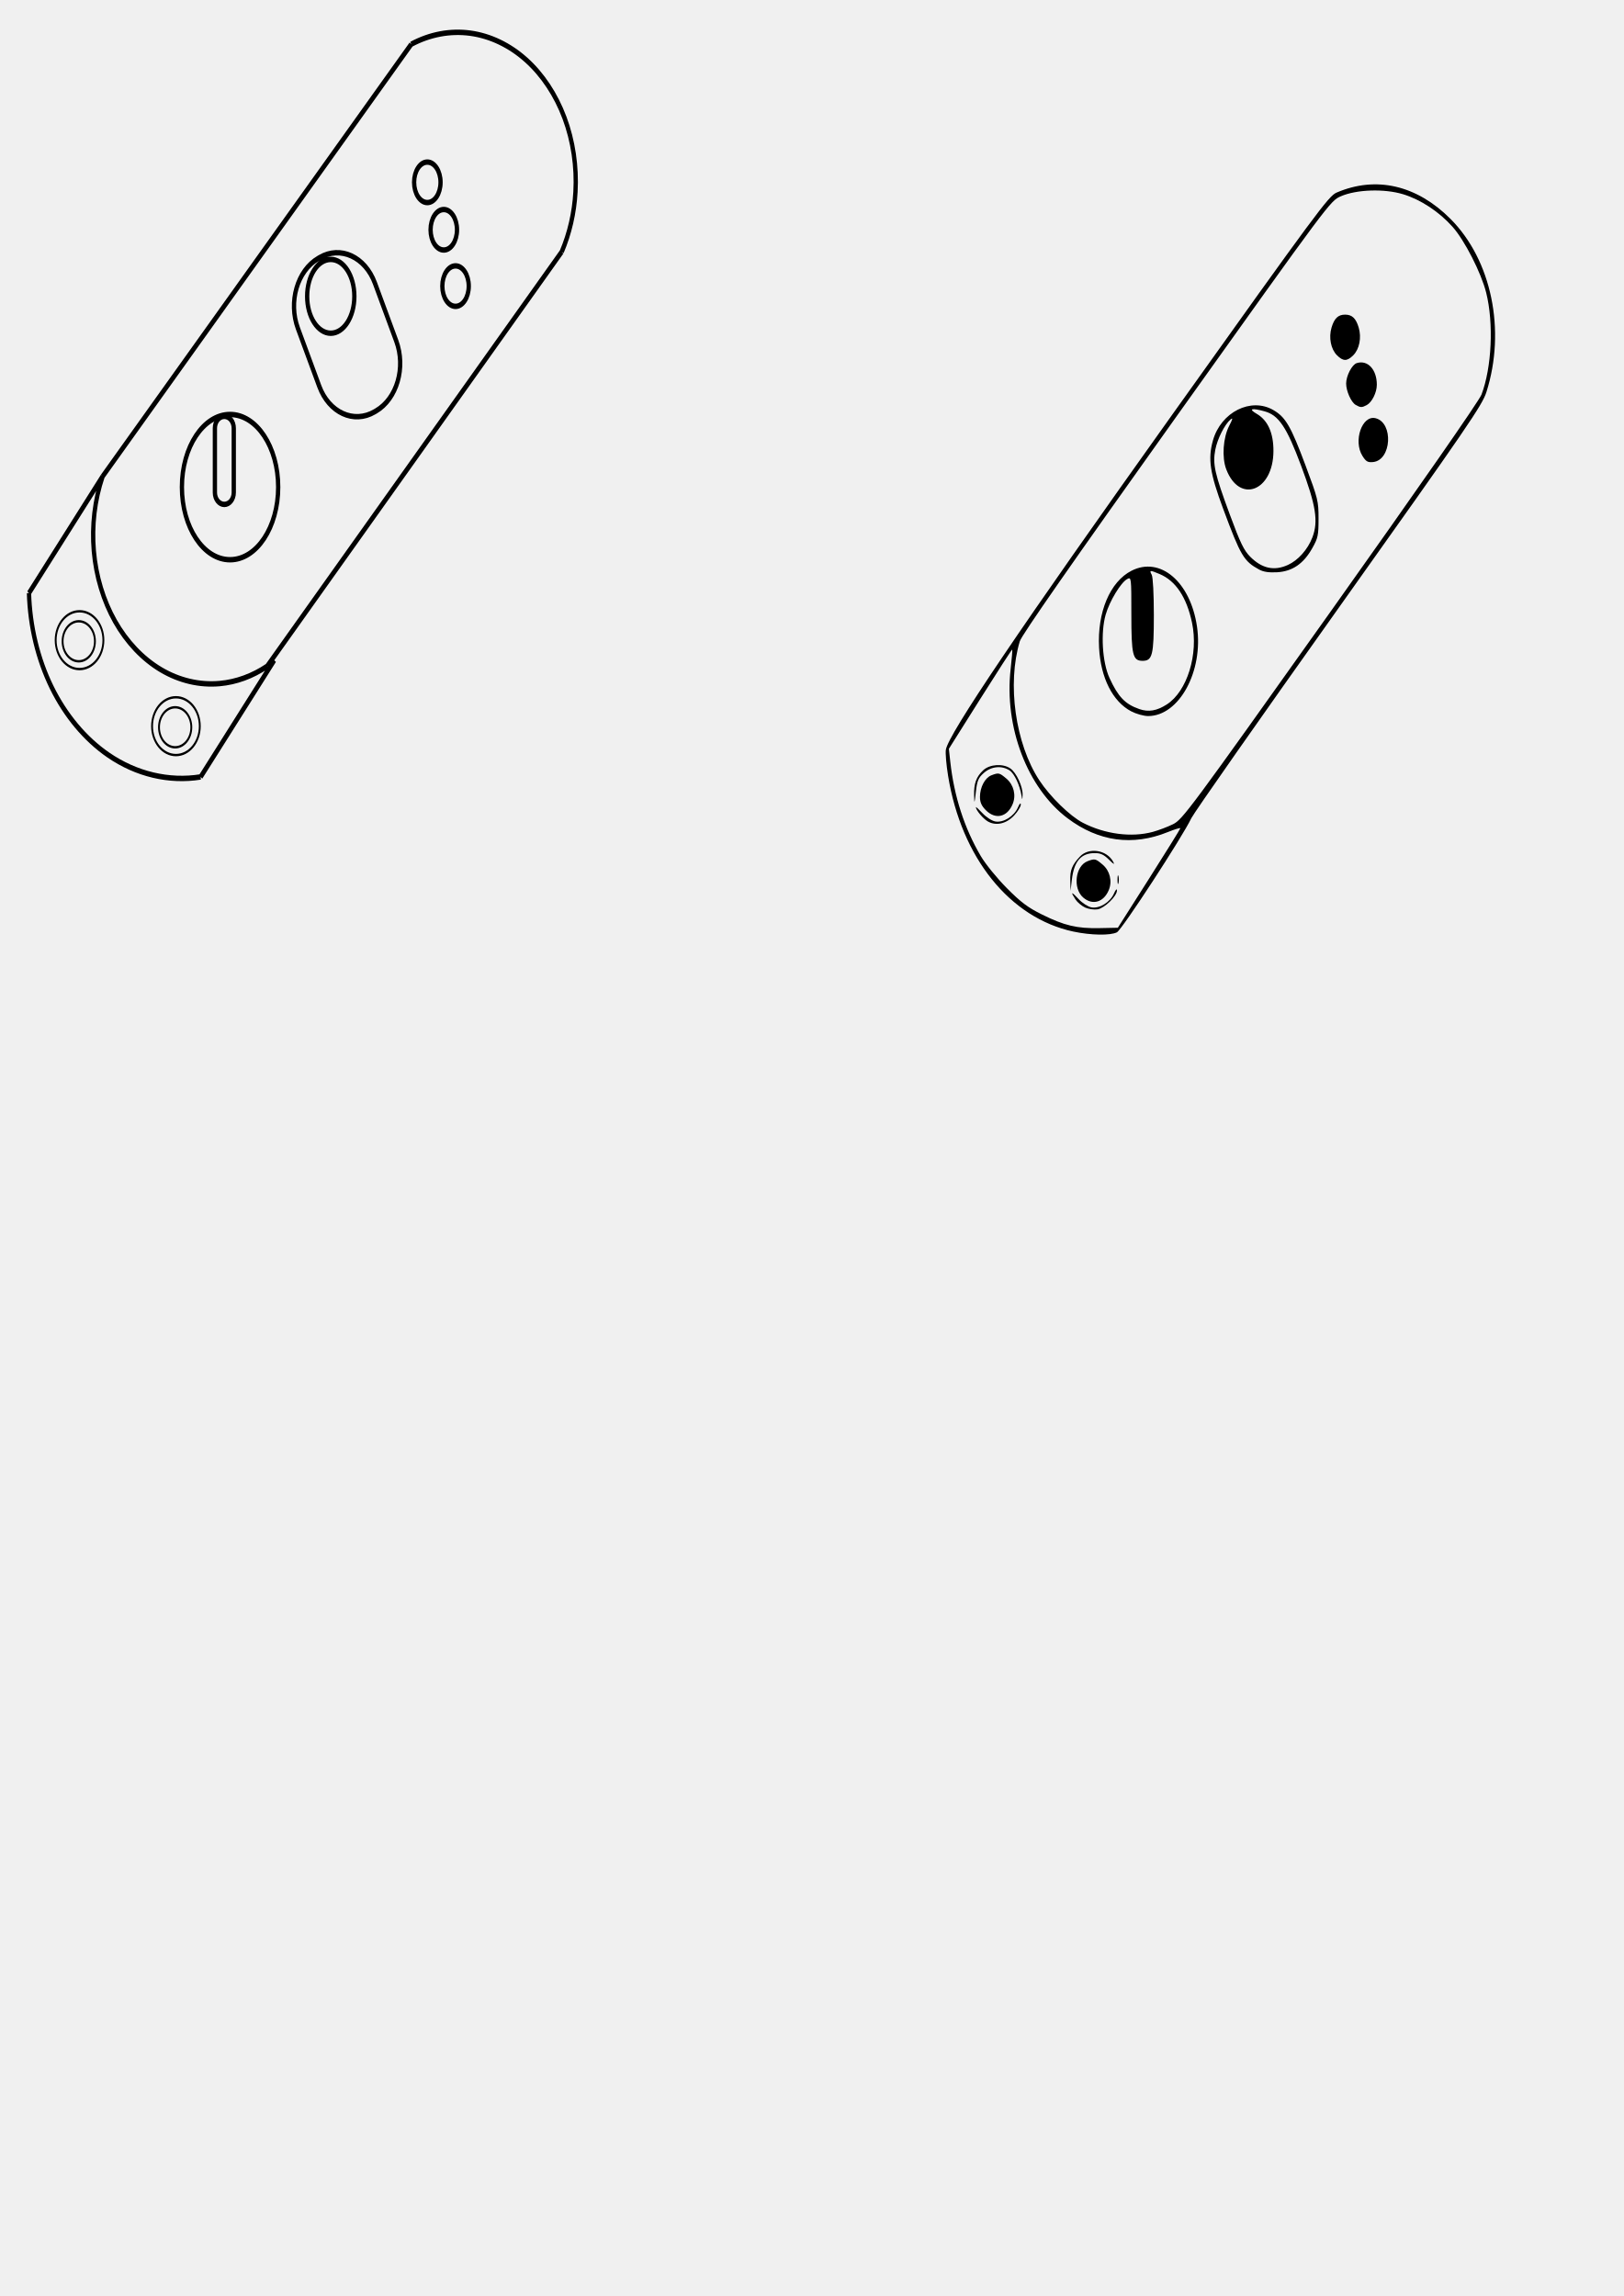
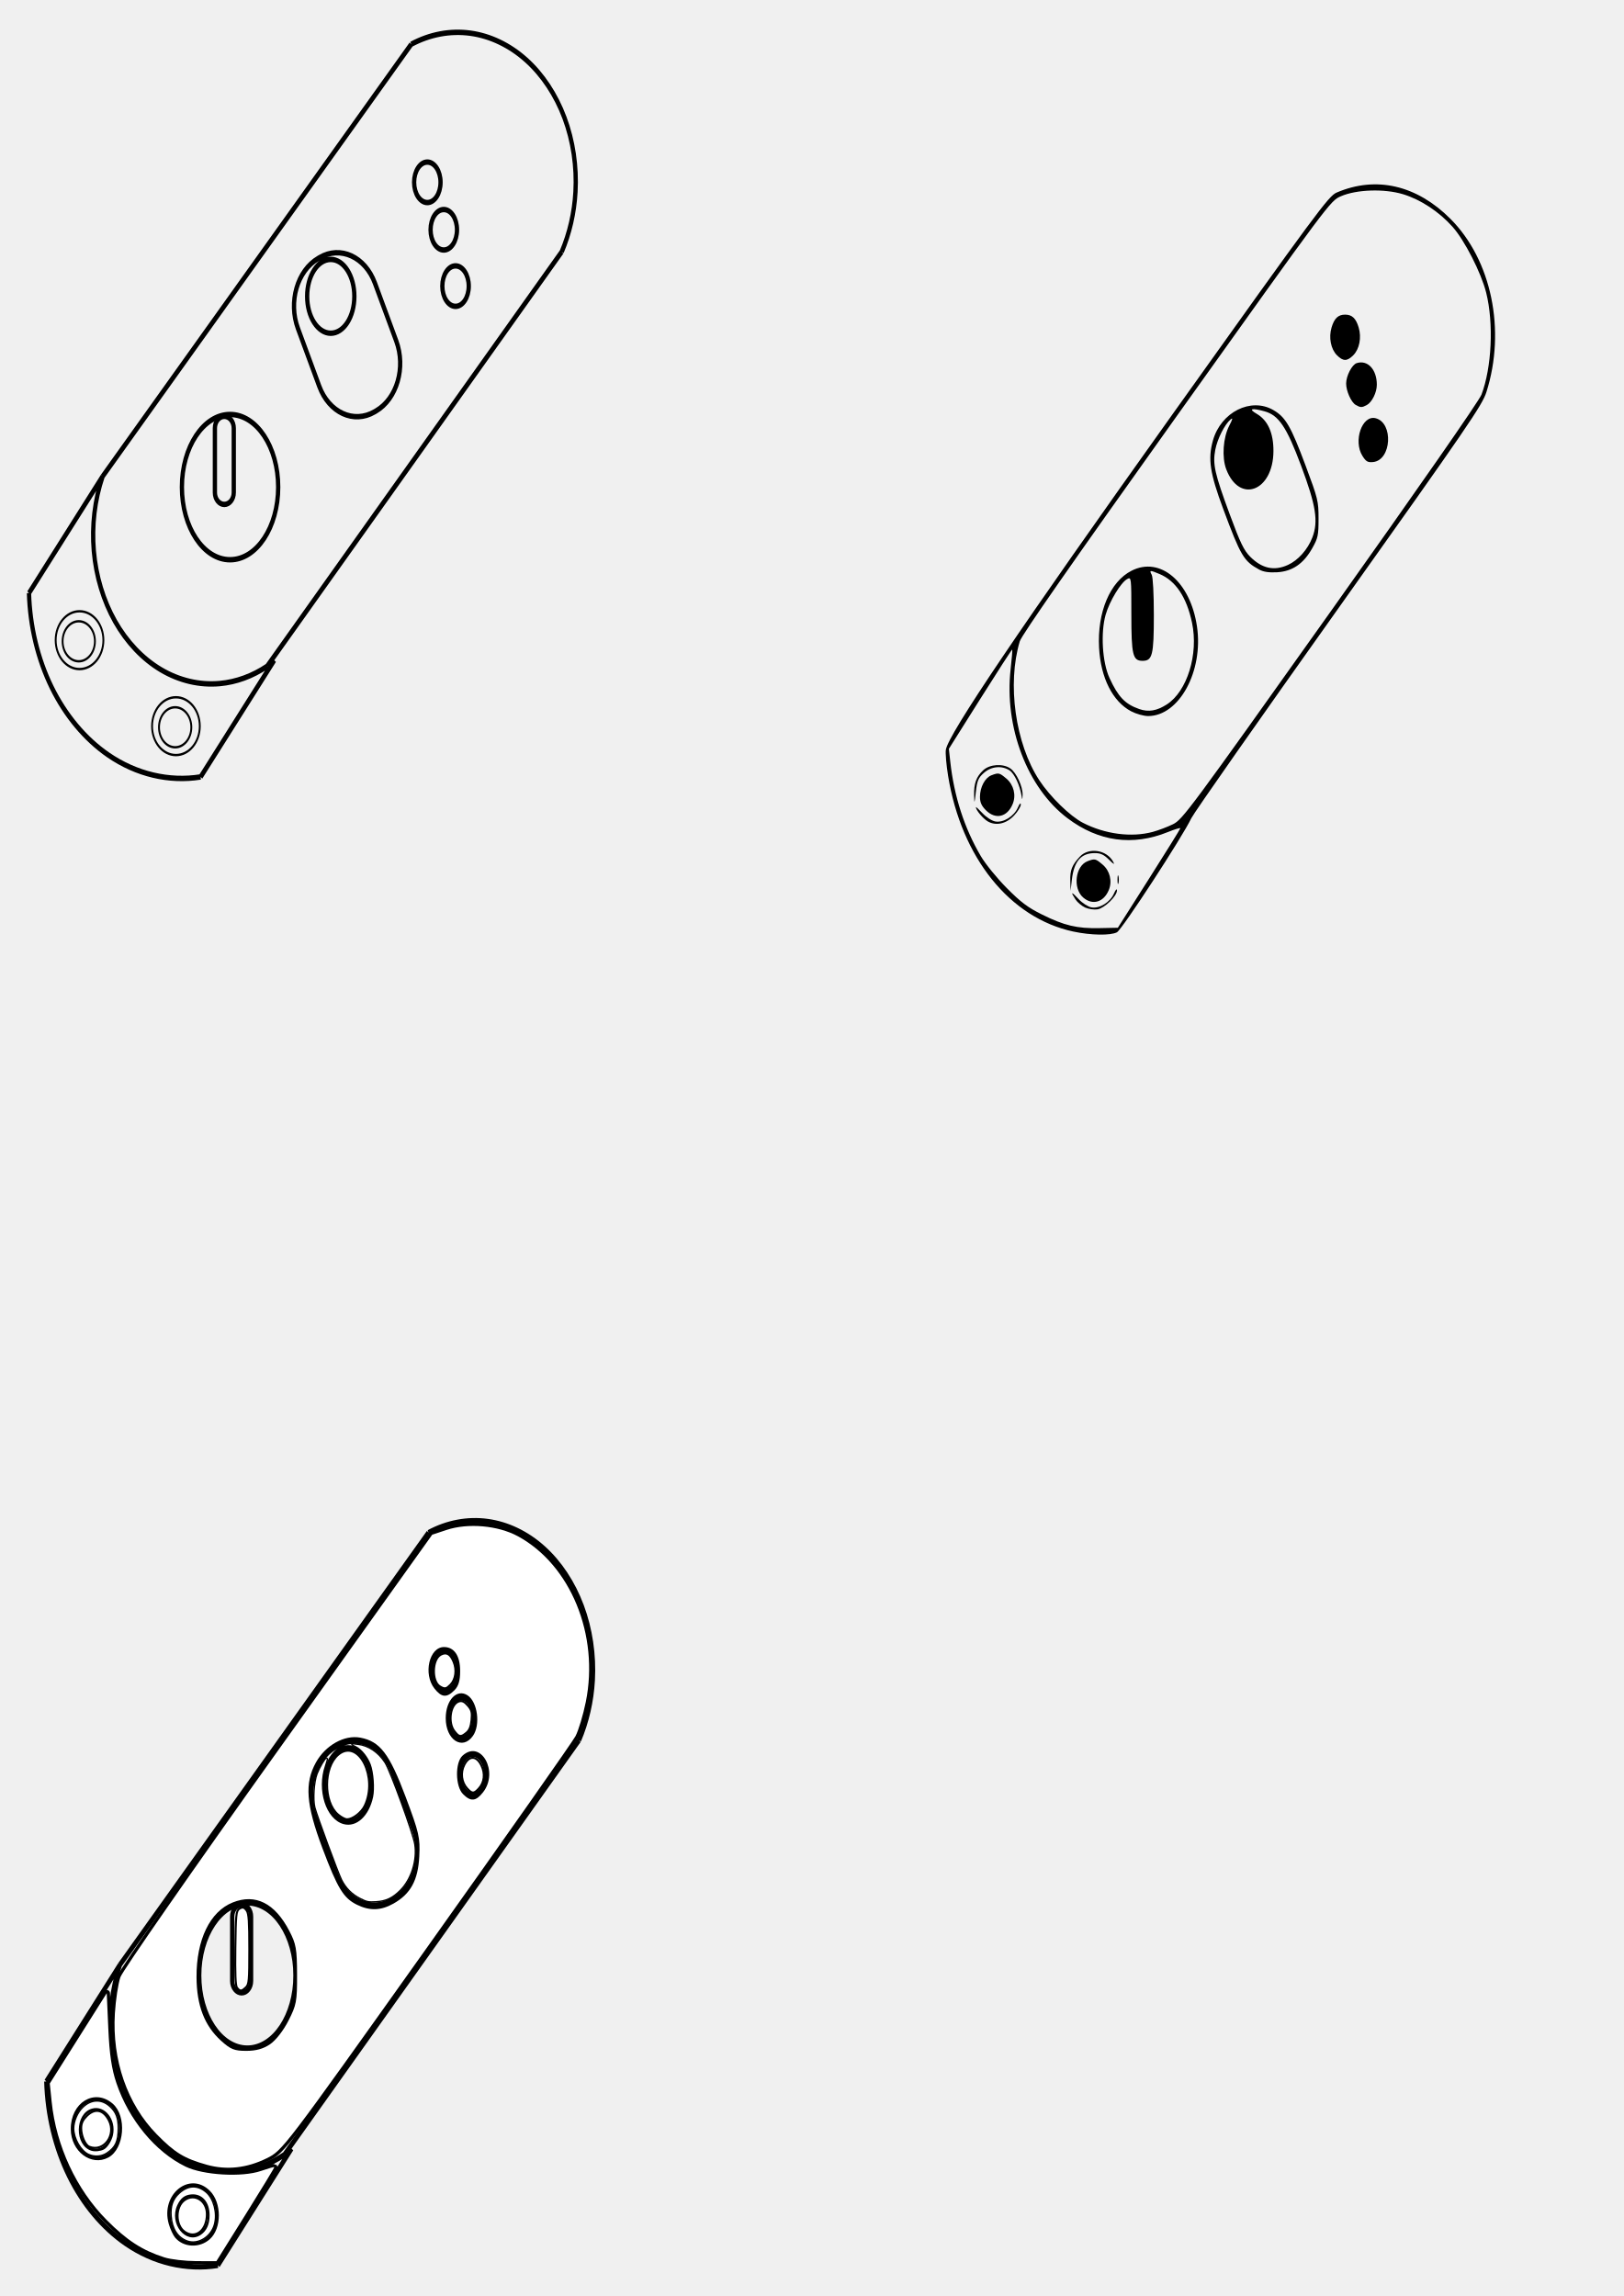
<svg xmlns="http://www.w3.org/2000/svg" width="210mm" height="297mm" viewBox="0 0 210 297" version="1.1" id="svg5">
  <defs id="defs2">
    </defs>
  <g id="layer1">
    <g id="g3626" transform="matrix(0.5746435,0,0,0.7249232,-25.79402,-8.603494)">
      <path id="path2377" style="fill:none;stroke:#000000;stroke-width:0.965;stroke-linecap:butt;stroke-linejoin:miter;stroke-miterlimit:4;stroke-dasharray:none;stroke-opacity:1" d="m 51.412,117.695 c 0.21,5.917 1.985,11.772 5.096,16.81 3.111,5.038 7.552,9.246 12.749,12.083 6.29,3.433 13.675,4.825 20.784,3.916 M 106.612,129.684 90.041,150.504 M 67.983,96.876 51.412,117.695 M 137.441,19.769 c 4.168,-1.779 8.797,-2.468 13.303,-1.98 4.506,0.488 8.879,2.152 12.57,4.782 3.691,2.63 6.691,6.221 8.623,10.321 1.932,4.1 2.791,8.7 2.47,13.22 -0.265,3.731 -1.329,7.403 -3.099,10.698 M 67.983,96.876 c -1.779,4.168 -2.468,8.797 -1.98,13.303 0.488,4.506 2.152,8.879 4.782,12.57 2.63,3.691 6.221,6.691 10.321,8.623 4.1,1.932 8.7,2.791 13.22,2.47 3.731,-0.265 7.403,-1.329 10.698,-3.099 M 67.983,96.876 c -1.779,4.168 -2.468,8.797 -1.98,13.303 0.488,4.506 2.152,8.879 4.782,12.57 2.63,3.691 6.221,6.691 10.321,8.623 4.1,1.932 8.7,2.791 13.22,2.47 3.731,-0.265 7.403,-1.329 10.698,-3.099 M 171.308,56.811 105.025,130.742 M 137.441,19.769 67.983,96.876" />
      <path id="path3341" style="fill:none;fill-rule:evenodd;stroke:#000000;stroke-width:0.965;stroke-linecap:round;stroke-linejoin:round;paint-order:stroke markers fill" d="M 107.498,98.788 A 10.835,12.959 0 0 1 96.663,111.747 10.835,12.959 0 0 1 85.828,98.788 10.835,12.959 0 0 1 96.663,85.828 10.835,12.959 0 0 1 107.498,98.788 Z m 17.142,-34.043 a 5.311,6.586 0 0 1 -5.311,6.586 5.311,6.586 0 0 1 -5.311,-6.586 5.311,6.586 0 0 1 5.311,-6.586 5.311,6.586 0 0 1 5.311,6.586 z m 4.634,-2.342 4.801,10.318 c 2.195,4.718 0.164,10.284 -4.554,12.48 l -0.302,0.141 c -4.718,2.195 -10.284,0.164 -12.479,-4.554 l -4.801,-10.318 c -2.195,-4.718 -0.164,-10.284 4.554,-12.48 l 0.302,-0.141 c 4.718,-2.195 10.284,-0.164 12.48,4.554 z m 21.115,0.52 a 2.974,3.612 0 0 1 -2.974,3.612 2.974,3.612 0 0 1 -2.974,-3.612 2.974,3.612 0 0 1 2.974,-3.612 2.974,3.612 0 0 1 2.974,3.612 z m -2.646,-10.054 a 2.974,3.612 0 0 1 -2.974,3.612 2.974,3.612 0 0 1 -2.974,-3.612 2.974,3.612 0 0 1 2.974,-3.612 2.974,3.612 0 0 1 2.974,3.612 z m -3.704,-8.467 a 2.974,3.612 0 0 1 -2.974,3.612 2.974,3.612 0 0 1 -2.974,-3.612 2.974,3.612 0 0 1 2.974,-3.612 2.974,3.612 0 0 1 2.974,3.612 z" />
      <rect style="fill:none;fill-rule:evenodd;stroke:#000000;stroke-width:0.965;stroke-linecap:round;stroke-linejoin:round;stroke-miterlimit:4;stroke-dasharray:none;paint-order:stroke markers fill" id="rect3365" width="4.249" height="15.721" x="93.252" y="86.157" ry="2.124" />
      <path id="path3510" style="fill:none;fill-rule:evenodd;stroke:#000000;stroke-width:0.421;stroke-linecap:round;stroke-linejoin:round;paint-order:stroke markers fill" d="m 68.158,126.101 a 5.371,5.158 0 0 1 -5.371,5.158 5.371,5.158 0 0 1 -5.371,-5.158 5.371,5.158 0 0 1 5.371,-5.158 5.371,5.158 0 0 1 5.371,5.158 z m -1.906,0.198 a 3.638,3.571 0 0 1 -3.638,3.571 3.638,3.571 0 0 1 -3.638,-3.571 3.638,3.571 0 0 1 3.638,-3.571 3.638,3.571 0 0 1 3.638,3.571 z" />
      <path id="path3613" style="fill:none;fill-rule:evenodd;stroke:#000000;stroke-width:0.421;stroke-linecap:round;stroke-linejoin:round;paint-order:stroke markers fill" d="m 89.854,141.446 a 5.371,5.158 0 0 1 -5.371,5.158 5.371,5.158 0 0 1 -5.371,-5.158 5.371,5.158 0 0 1 5.371,-5.158 5.371,5.158 0 0 1 5.371,5.158 z m -1.906,0.198 a 3.638,3.571 0 0 1 -3.638,3.571 3.638,3.571 0 0 1 -3.638,-3.571 3.638,3.571 0 0 1 3.638,-3.571 3.638,3.571 0 0 1 3.638,3.571 z" />
    </g>
  </g>
  <g id="layer2">
    <path style="fill:#000000;stroke-width:0.265" d="m 138.827,120.506 c -8.229,-1.765 -14.49,-9.555 -16.21,-20.166 -0.228,-1.405 -0.357,-2.915 -0.287,-3.354 0.321,-2.023 9.545,-15.677 29.365,-43.469 18.661,-26.166 20.139,-28.162 21.176,-28.607 5.102,-2.187 10.367,-0.968 14.731,3.41 5.309,5.326 7.185,14.386 4.641,22.399 -0.54,1.701 -2.386,4.398 -19.092,27.893 -10.172,14.305 -18.753,26.555 -19.069,27.221 -1.158,2.44 -8.981,14.44 -9.628,14.767 -0.848,0.43 -3.375,0.387 -5.626,-0.096 z m 9.783,-6.846 c 2.218,-3.493 4.04,-6.425 4.047,-6.518 0.008,-0.092 -0.716,0.127 -1.608,0.487 -4.568,1.845 -8.963,1.241 -12.981,-1.784 -5.198,-3.913 -8.207,-11.802 -7.359,-19.29 0.154,-1.359 0.247,-2.501 0.207,-2.536 -0.04,-0.036 -1.9,2.84 -4.134,6.389 l -4.061,6.454 0.181,1.652 c 0.491,4.487 1.821,8.608 3.942,12.215 0.611,1.039 2.087,2.857 3.364,4.144 1.826,1.84 2.724,2.516 4.544,3.417 2.914,1.444 4.529,1.827 7.455,1.767 l 2.369,-0.048 z m -8.254,3.739 c -0.443,-0.199 -1.009,-0.671 -1.257,-1.049 -0.686,-1.047 -0.542,-1.061 0.409,-0.04 0.473,0.508 1.217,0.987 1.654,1.065 1.04,0.186 2.422,-0.668 2.915,-1.802 0.219,-0.503 0.376,-0.663 0.382,-0.388 0.016,0.713 -1.604,2.295 -2.503,2.444 -0.437,0.072 -1.157,-0.031 -1.6,-0.23 z m -0.254,-1.292 c -1.383,-1.19 -1.037,-4.1 0.561,-4.707 0.934,-0.355 1.022,-0.336 1.925,0.424 0.961,0.808 1.294,2.155 0.817,3.306 -0.656,1.585 -2.1,2.012 -3.303,0.977 z m -1.679,-2.134 c -0.043,-1.404 0.216,-2.066 1.234,-3.158 1.168,-1.252 3.488,-0.891 4.325,0.673 0.218,0.407 0.055,0.325 -0.547,-0.278 -0.658,-0.658 -1.085,-0.858 -1.837,-0.858 -1.786,0 -2.693,1.051 -2.968,3.44 l -0.168,1.455 z m 6.108,-0.181 c 0,-0.509 0.054,-0.718 0.121,-0.463 0.067,0.255 0.067,0.671 0,0.926 -0.067,0.255 -0.121,0.046 -0.121,-0.463 z m -16.758,-7.527 c -0.608,-0.342 -1.559,-1.472 -1.559,-1.853 0,-0.076 0.387,0.278 0.86,0.785 0.473,0.508 1.217,0.987 1.654,1.065 1.04,0.186 2.422,-0.668 2.915,-1.802 0.219,-0.503 0.376,-0.663 0.382,-0.388 0.006,0.257 -0.377,0.886 -0.85,1.398 -1.004,1.087 -2.331,1.397 -3.402,0.795 z m -0.257,-1.449 c -0.57,-0.57 -0.773,-1.025 -0.773,-1.733 0,-1.254 0.651,-2.48 1.485,-2.797 0.934,-0.355 1.022,-0.336 1.925,0.424 0.961,0.808 1.294,2.155 0.817,3.306 -0.698,1.685 -2.217,2.036 -3.454,0.799 z m -1.531,-1.921 c -0.045,-1.533 0.28,-2.425 1.19,-3.268 0.841,-0.779 2.553,-0.887 3.506,-0.219 0.775,0.543 1.616,2.36 1.576,3.405 -0.026,0.697 -0.043,0.713 -0.136,0.132 -0.219,-1.37 -0.93,-2.882 -1.547,-3.286 -1.016,-0.666 -2.373,-0.533 -3.335,0.327 -0.711,0.635 -0.862,0.995 -1.026,2.447 -0.179,1.578 -0.195,1.612 -0.229,0.463 z m 23.115,4.712 c 0.728,-0.197 1.901,-0.642 2.608,-0.989 1.231,-0.604 2.092,-1.767 20.344,-27.452 11.469,-16.14 19.256,-27.337 19.552,-28.117 1.334,-3.511 1.598,-9.228 0.609,-13.192 -0.637,-2.552 -2.79,-6.771 -4.346,-8.515 -1.75,-1.962 -4.124,-3.525 -6.406,-4.218 -2.431,-0.738 -6.03,-0.617 -8.056,0.271 -1.356,0.595 -1.424,0.686 -21.262,28.499 -13.486,18.908 -20.013,28.275 -20.248,29.056 -1.661,5.517 -0.577,13.246 2.521,17.979 1.384,2.115 3.982,4.649 5.643,5.505 2.866,1.476 6.285,1.92 9.041,1.173 z m -2.803,-15.597 c -2.394,-1.264 -3.937,-4.32 -4.149,-8.218 -0.25,-4.599 1.411,-8.543 4.196,-9.964 3.708,-1.892 7.605,1.419 8.464,7.192 0.862,5.793 -2.302,11.605 -6.317,11.605 -0.565,0 -1.552,-0.277 -2.193,-0.615 z m 4.603,-0.883 c 2.642,-1.691 4.13,-6.5 3.27,-10.573 -0.697,-3.304 -2.115,-5.431 -4.202,-6.303 -1.258,-0.526 -1.341,-0.517 -1.01,0.101 0.159,0.298 0.274,2.484 0.274,5.233 0,5.145 -0.186,5.897 -1.455,5.897 -1.276,0 -1.455,-0.743 -1.455,-6.021 0,-4.78 -0.007,-4.841 -0.535,-4.559 -0.824,0.441 -2.29,2.866 -2.788,4.61 -0.666,2.336 -0.436,6.152 0.493,8.182 1.123,2.452 2.025,3.392 3.867,4.03 1.184,0.41 2.247,0.231 3.541,-0.597 z m 11.958,-17.447 c -1.996,-1.09 -2.389,-1.752 -4.657,-7.851 -1.721,-4.628 -1.997,-6.462 -1.329,-8.845 1.033,-3.683 4.925,-5.635 7.834,-3.93 1.576,0.924 2.253,2.093 4.146,7.16 1.606,4.3 1.68,4.603 1.68,6.879 0,2.175 -0.071,2.508 -0.821,3.836 -1.13,2.003 -2.566,2.983 -4.535,3.096 -1.05,0.06 -1.769,-0.047 -2.316,-0.346 z m 3.706,-0.598 c 1.33,-0.604 2.574,-2.003 3.171,-3.566 0.793,-2.077 0.471,-4.121 -1.469,-9.302 -1.865,-4.982 -2.884,-6.499 -4.711,-7.006 -1.686,-0.468 -2.141,-0.328 -1.026,0.318 1.445,0.838 2.183,2.482 2.17,4.835 -0.029,5.176 -4.382,6.851 -6.102,2.348 -0.591,-1.546 -0.414,-4.106 0.389,-5.647 0.445,-0.855 0.492,-1.071 0.174,-0.807 -0.765,0.635 -1.715,2.518 -1.983,3.928 -0.353,1.861 -0.084,3.059 1.875,8.364 1.365,3.696 1.831,4.657 2.654,5.48 1.516,1.516 3.089,1.857 4.857,1.054 z m 9.646,-14.108 c -1.218,-1.941 -0.043,-5.313 1.7,-4.876 2.341,0.588 2.066,5.432 -0.322,5.67 -0.692,0.069 -0.918,-0.061 -1.378,-0.794 z m -0.876,-6.6 c -0.584,-0.339 -1.232,-1.792 -1.232,-2.761 0,-0.992 0.753,-2.447 1.368,-2.642 1.418,-0.45 2.601,0.822 2.601,2.797 0,1.005 -0.628,2.269 -1.308,2.633 -0.627,0.335 -0.811,0.332 -1.429,-0.027 z m -2.417,-6.418 c -0.798,-0.798 -1.089,-2.296 -0.7,-3.596 0.356,-1.188 0.854,-1.66 1.753,-1.66 0.899,0 1.397,0.472 1.753,1.66 0.39,1.3 0.098,2.798 -0.7,3.596 -0.797,0.797 -1.308,0.797 -2.106,0 z" id="path1435" />
  </g>
+   <g id="layer3">
+     <g id="g1726">
+       <g id="g855" transform="matrix(0.5746435,0,0,0.7249232,-23.55528,183.9279)">
+         <path id="path845" style="fill:none;stroke:#000000;stroke-width:0.965;stroke-linecap:butt;stroke-linejoin:miter;stroke-miterlimit:4;stroke-dasharray:none;stroke-opacity:1" d="m 51.412,117.695 c 0.21,5.917 1.985,11.772 5.096,16.81 3.111,5.038 7.552,9.246 12.749,12.083 6.29,3.433 13.675,4.825 20.784,3.916 M 106.612,129.684 90.041,150.504 M 67.983,96.876 51.412,117.695 M 137.441,19.769 c 4.168,-1.779 8.797,-2.468 13.303,-1.98 4.506,0.488 8.879,2.152 12.57,4.782 3.691,2.63 6.691,6.221 8.623,10.321 1.932,4.1 2.791,8.7 2.47,13.22 -0.265,3.731 -1.329,7.403 -3.099,10.698 M 67.983,96.876 c -1.779,4.168 -2.468,8.797 -1.98,13.303 0.488,4.506 2.152,8.879 4.782,12.57 2.63,3.691 6.221,6.691 10.321,8.623 4.1,1.932 8.7,2.791 13.22,2.47 3.731,-0.265 7.403,-1.329 10.698,-3.099 M 67.983,96.876 c -1.779,4.168 -2.468,8.797 -1.98,13.303 0.488,4.506 2.152,8.879 4.782,12.57 2.63,3.691 6.221,6.691 10.321,8.623 4.1,1.932 8.7,2.791 13.22,2.47 3.731,-0.265 7.403,-1.329 10.698,-3.099 M 171.308,56.811 105.025,130.742 M 137.441,19.769 67.983,96.876" />
+         <path id="path847" style="fill:none;fill-rule:evenodd;stroke:#000000;stroke-width:0.965;stroke-linecap:round;stroke-linejoin:round;paint-order:stroke markers fill" d="M 107.498,98.788 A 10.835,12.959 0 0 1 96.663,111.747 10.835,12.959 0 0 1 85.828,98.788 10.835,12.959 0 0 1 96.663,85.828 10.835,12.959 0 0 1 107.498,98.788 Z m 17.142,-34.043 a 5.311,6.586 0 0 1 -5.311,6.586 5.311,6.586 0 0 1 -5.311,-6.586 5.311,6.586 0 0 1 5.311,-6.586 5.311,6.586 0 0 1 5.311,6.586 z m 4.634,-2.342 4.801,10.318 c 2.195,4.718 0.164,10.284 -4.554,12.48 l -0.302,0.141 c -4.718,2.195 -10.284,0.164 -12.479,-4.554 l -4.801,-10.318 c -2.195,-4.718 -0.164,-10.284 4.554,-12.48 l 0.302,-0.141 c 4.718,-2.195 10.284,-0.164 12.48,4.554 z m 21.115,0.52 a 2.974,3.612 0 0 1 -2.974,3.612 2.974,3.612 0 0 1 -2.974,-3.612 2.974,3.612 0 0 1 2.974,-3.612 2.974,3.612 0 0 1 2.974,3.612 z m -2.646,-10.054 a 2.974,3.612 0 0 1 -2.974,3.612 2.974,3.612 0 0 1 -2.974,-3.612 2.974,3.612 0 0 1 2.974,-3.612 2.974,3.612 0 0 1 2.974,3.612 z m -3.704,-8.467 a 2.974,3.612 0 0 1 -2.974,3.612 2.974,3.612 0 0 1 -2.974,-3.612 2.974,3.612 0 0 1 2.974,-3.612 2.974,3.612 0 0 1 2.974,3.612 z" />
+         <rect style="fill:none;fill-rule:evenodd;stroke:#000000;stroke-width:0.965;stroke-linecap:round;stroke-linejoin:round;stroke-miterlimit:4;stroke-dasharray:none;paint-order:stroke markers fill" id="rect849" width="4.249" height="15.721" x="93.252" y="86.157" ry="2.124" />
+         <path id="path851" style="fill:none;fill-rule:evenodd;stroke:#000000;stroke-width:0.421;stroke-linecap:round;stroke-linejoin:round;paint-order:stroke markers fill" d="m 68.158,126.101 a 5.371,5.158 0 0 1 -5.371,5.158 5.371,5.158 0 0 1 -5.371,-5.158 5.371,5.158 0 0 1 5.371,-5.158 5.371,5.158 0 0 1 5.371,5.158 z m -1.906,0.198 a 3.638,3.571 0 0 1 -3.638,3.571 3.638,3.571 0 0 1 -3.638,-3.571 3.638,3.571 0 0 1 3.638,-3.571 3.638,3.571 0 0 1 3.638,3.571 z" />
+         <path id="path853" style="fill:none;fill-rule:evenodd;stroke:#000000;stroke-width:0.421;stroke-linecap:round;stroke-linejoin:round;paint-order:stroke markers fill" d="m 89.854,141.446 a 5.371,5.158 0 0 1 -5.371,5.158 5.371,5.158 0 0 1 -5.371,-5.158 5.371,5.158 0 0 1 5.371,-5.158 5.371,5.158 0 0 1 5.371,5.158 z m -1.906,0.198 a 3.638,3.571 0 0 1 -3.638,3.571 3.638,3.571 0 0 1 -3.638,-3.571 3.638,3.571 0 0 1 3.638,-3.571 3.638,3.571 0 0 1 3.638,3.571 z" />
+       </g>
+       <path style="fill:#ffffff;fill-rule:evenodd;stroke:#000000;stroke-width:3.169;stroke-linecap:round;stroke-linejoin:round;paint-order:stroke markers fill" d="m 101.156,1058.373 c -11.039,-3.073 -15.695,-5.908 -24.544,-14.946 -14.404,-14.711 -21.851,-36.222 -20.457,-59.088 0.402,-6.593 1.613,-14.548 2.691,-17.678 1.078,-3.13 35.816,-53.087 77.196,-111.016 l 75.235,-105.325 7.009,-2.328 c 10.506,-3.49 25.126,-2.198 34.851,3.079 25.764,13.98 39.844,48.295 33.223,80.969 -1.309,6.458 -3.588,14.017 -5.064,16.798 -1.477,2.781 -34.281,49.478 -72.899,103.772 -69.593,97.844 -70.282,98.75 -77.96,102.544 -9.777,4.831 -19.61,5.913 -29.281,3.22 z m 30.819,-58.913 c 2.814,-1.896 6.51,-6.623 9.022,-11.539 3.916,-7.661 4.253,-9.464 4.211,-22.525 -0.04,-12.59 -0.471,-15.015 -3.809,-21.417 -7.065,-13.553 -16.54,-18.305 -27.642,-13.863 -11.139,4.457 -17.791,18.217 -17.69,36.595 0.076,13.798 3.909,23.716 11.987,31.013 4.675,4.224 6.477,4.948 12.315,4.948 4.781,0 8.272,-0.966 11.605,-3.212 z m 60.354,-68.785 c 8.367,-4.703 12.04,-11.413 12.624,-23.067 0.46,-9.186 -0.079,-11.546 -6.634,-29.036 -7.944,-21.195 -12.557,-27.224 -22.218,-29.036 -7.748,-1.454 -17,3.721 -21.66,12.113 -5.649,10.173 -4.858,20.613 3.179,41.973 7.381,19.617 10.279,24.364 16.852,27.603 6.255,3.083 11.691,2.915 17.857,-0.55 z m 43.783,-54.409 c 7.89,-10.03 -1.049,-26.035 -10.011,-17.924 -3.714,3.361 -3.565,15.013 0.242,18.82 3.781,3.781 6.271,3.553 9.769,-0.895 z m -4.913,-27.623 c 3.738,-5.337 2.269,-16.51 -2.599,-19.76 -5.207,-3.477 -10.718,2.256 -10.718,11.149 0,10.641 8.187,15.935 13.317,8.611 z m -9.087,-22.25 c 2.015,-2.015 2.82,-4.701 2.82,-9.408 0,-7.465 -2.877,-11.745 -7.895,-11.745 -7.215,0 -10.268,13.173 -4.695,20.258 3.499,4.448 5.988,4.676 9.769,0.895 z" id="path924" transform="scale(0.2645833)" />
+       <path style="fill:#ffffff;fill-rule:evenodd;stroke:#000000;stroke-width:3.169;stroke-linecap:round;stroke-linejoin:round;paint-order:stroke markers fill" d="m 80.383,1103.642 c -10.768,-3.414 -18.386,-8.353 -28.262,-18.321 -14.789,-14.927 -24.656,-36.14 -26.872,-57.775 l -0.913,-8.909 13.921,-22.077 13.921,-22.077 0.766,17.268 c 0.561,12.655 1.621,19.788 3.965,26.703 6.098,17.984 19.024,33.607 33.745,40.784 8.699,4.241 27.659,5.342 36.916,2.143 3.46,-1.196 6.399,-2.043 6.53,-1.884 0.131,0.16 -6.19,10.575 -14.047,23.145 l -14.286,22.855 -9.872,-0.033 c -5.429,-0.018 -12.41,-0.838 -15.513,-1.821 z m 22.203,-8.921 c 5.85,-5.272 5.857,-17.772 0.014,-23.615 -9.856,-9.856 -24.245,1.732 -20.1,16.187 0.709,2.473 2.088,5.458 3.063,6.633 4.094,4.934 12.02,5.303 17.023,0.795 z m -49.625,-39.912 c 7.885,-4.22 9.163,-20.276 2.097,-26.353 -8.9,-7.655 -20.598,-0.464 -20.458,12.575 0.116,10.835 10.001,18.252 18.361,13.778 z" id="path963" transform="scale(0.2645833)" />
+       <path style="fill:#ffffff;fill-rule:evenodd;stroke:#000000;stroke-width:1.941;stroke-linecap:round;stroke-linejoin:round;paint-order:stroke markers fill" d="m 228.727,874.07 c -2.647,-2.845 -3.192,-7.361 -1.329,-11.015 2.193,-4.303 5.287,-4.198 7.461,0.254 1.887,3.862 1.423,7.996 -1.213,10.826 -2.189,2.35 -2.678,2.344 -4.919,-0.065 z" id="path1041" transform="scale(0.2645833)" />
+       <path style="fill:#ffffff;fill-rule:evenodd;stroke:#000000;stroke-width:1.941;stroke-linecap:round;stroke-linejoin:round;paint-order:stroke markers fill" d="m 222.522,846.093 c -3.132,-3.982 -1.911,-12.571 1.962,-13.8 1.284,-0.407 2.329,0.1 3.851,1.87 1.776,2.064 2.027,3.077 1.674,6.751 -0.298,3.104 -0.961,4.764 -2.35,5.889 -2.538,2.055 -3.013,1.99 -5.136,-0.71 z" id="path1080" transform="scale(0.2645833)" />
+       <path style="fill:#ffffff;fill-rule:evenodd;stroke:#000000;stroke-width:1.941;stroke-linecap:round;stroke-linejoin:round;paint-order:stroke markers fill" d="m 215.358,824.124 c -3.85,-2.244 -3.62,-12.592 0.327,-14.705 2.475,-1.325 4.072,-0.404 5.588,3.224 1.584,3.79 0.973,8.293 -1.453,10.72 -1.899,1.899 -2.371,1.979 -4.462,0.761 z" id="path1119" transform="scale(0.2645833)" />
+       <path style="fill:#ffffff;fill-rule:evenodd;stroke:#000000;stroke-width:1.941;stroke-linecap:round;stroke-linejoin:round;paint-order:stroke markers fill" d="m 165.584,886.801 c -6.995,-5.886 -6.942,-22.645 0.091,-28.562 9.26,-7.791 18.591,10.859 12.186,24.356 -1.51,3.182 -5.635,6.369 -8.251,6.375 -0.795,0.002 -2.607,-0.974 -4.026,-2.168 z" id="path1158" transform="scale(0.2645833)" />
+       <path style="fill:#ffffff;fill-rule:evenodd;stroke:#000000;stroke-width:1.941;stroke-linecap:round;stroke-linejoin:round;paint-order:stroke markers fill" d="m 90.538,1090.696 c -4.331,-3.033 -4.331,-11.648 0,-14.681 4.604,-3.225 10.109,0.312 10.109,6.494 0,7.532 -5.122,11.68 -10.109,8.187 z" id="path1197" transform="scale(0.2645833)" />
+       <path style="fill:#ffffff;fill-rule:evenodd;stroke:#000000;stroke-width:1.941;stroke-linecap:round;stroke-linejoin:round;paint-order:stroke markers fill" d="m 43.826,1049.084 c -1.761,-0.708 -3.653,-5.121 -3.653,-8.517 0,-2.311 0.663,-3.796 2.525,-5.658 3.794,-3.794 7.481,-3.08 10.084,1.954 3.538,6.841 -2.352,14.878 -8.956,12.221 z" id="path1236" transform="scale(0.2645833)" />
+       <path style="fill:#ffffff;fill-rule:evenodd;stroke:#000000;stroke-width:1.941;stroke-linecap:round;stroke-linejoin:round;paint-order:stroke markers fill" d="m 116.285,971.583 c -0.688,-0.829 -0.917,-6.627 -0.754,-19.129 0.212,-16.23 0.383,-18.03 1.796,-18.896 1.251,-0.766 1.811,-0.623 2.808,0.72 0.985,1.327 1.245,5.222 1.245,18.656 0,15.352 -0.151,17.116 -1.58,18.409 -1.918,1.736 -2.255,1.759 -3.516,0.24 z" id="path1275" transform="scale(0.2645833)" />
+       <path style="fill:#ffffff;fill-rule:evenodd;stroke:#000000;stroke-width:1.286;stroke-linecap:round;stroke-linejoin:round;paint-order:stroke markers fill" d="m 91.675,1095.342 c -4.578,-1.646 -7.254,-5.788 -7.693,-11.91 -0.35,-4.878 0.821,-8.182 3.881,-10.947 4.188,-3.784 8.544,-3.964 12.635,-0.521 3.662,3.081 5.471,10.073 4.007,15.485 -1.595,5.894 -7.791,9.706 -12.83,7.893 z m 6.503,-2.749 c 2.85,-1.937 4.285,-5.151 4.281,-9.588 -0.006,-6.472 -3.718,-10.645 -9.031,-10.15 -3.197,0.298 -5.184,1.849 -6.77,5.285 -4.143,8.977 4.191,19.434 11.52,14.453 z" id="path1314" transform="scale(0.2645833)" />
+       <path style="fill:#ffffff;fill-rule:evenodd;stroke:#000000;stroke-width:1.286;stroke-linecap:round;stroke-linejoin:round;paint-order:stroke markers fill" d="m 176.208,927.909 c -3.985,-2.017 -6.946,-4.996 -8.967,-9.022 -1.668,-3.322 -12.067,-31.524 -13.02,-35.308 -0.968,-3.843 -0.39,-12.465 1.092,-16.305 1.172,-3.035 3.998,-7.806 4.392,-7.413 0.111,0.111 -0.279,1.616 -0.867,3.344 -4.076,11.985 0.488,26.278 9.133,28.606 6.3,1.697 12.42,-3.94 14.424,-13.287 0.889,-4.145 0.31,-12.055 -1.167,-15.943 -1.411,-3.713 -4.351,-7.379 -7.043,-8.782 l -1.889,-0.984 2.721,0.316 c 4.966,0.576 9.756,3.836 12.95,8.813 2.482,3.869 13.668,34.597 14.469,39.748 1.204,7.746 -1.69,16.971 -6.986,22.267 -3.737,3.737 -6.849,5.197 -11.705,5.493 -3.611,0.22 -4.356,0.067 -7.537,-1.542 z" id="path1550" transform="scale(0.2645833)" />
+       <path style="fill:#ffffff;fill-rule:evenodd;stroke:#000000;stroke-width:1.286;stroke-linecap:round;stroke-linejoin:round;paint-order:stroke markers fill" d="m 43.493,1053.014 c -3.662,-1.596 -7.145,-7.624 -7.145,-12.368 0,-3.477 1.805,-7.699 4.331,-10.13 3.955,-3.808 8.732,-4.026 12.658,-0.579 3.048,2.676 4.172,5.588 4.135,10.709 -0.045,6.219 -1.274,8.913 -5.319,11.656 -2.499,1.695 -5.784,1.965 -8.66,0.712 z m 7.286,-2.14 c 1.724,-0.903 3.806,-4.162 4.426,-6.93 1.711,-7.636 -3.947,-14.842 -10.237,-13.039 -8.465,2.428 -8.645,18.056 -0.237,20.606 1.709,0.518 4.379,0.237 6.049,-0.638 z" id="path1589" transform="scale(0.2645833)" />
+     </g>
+   </g>
</svg>
